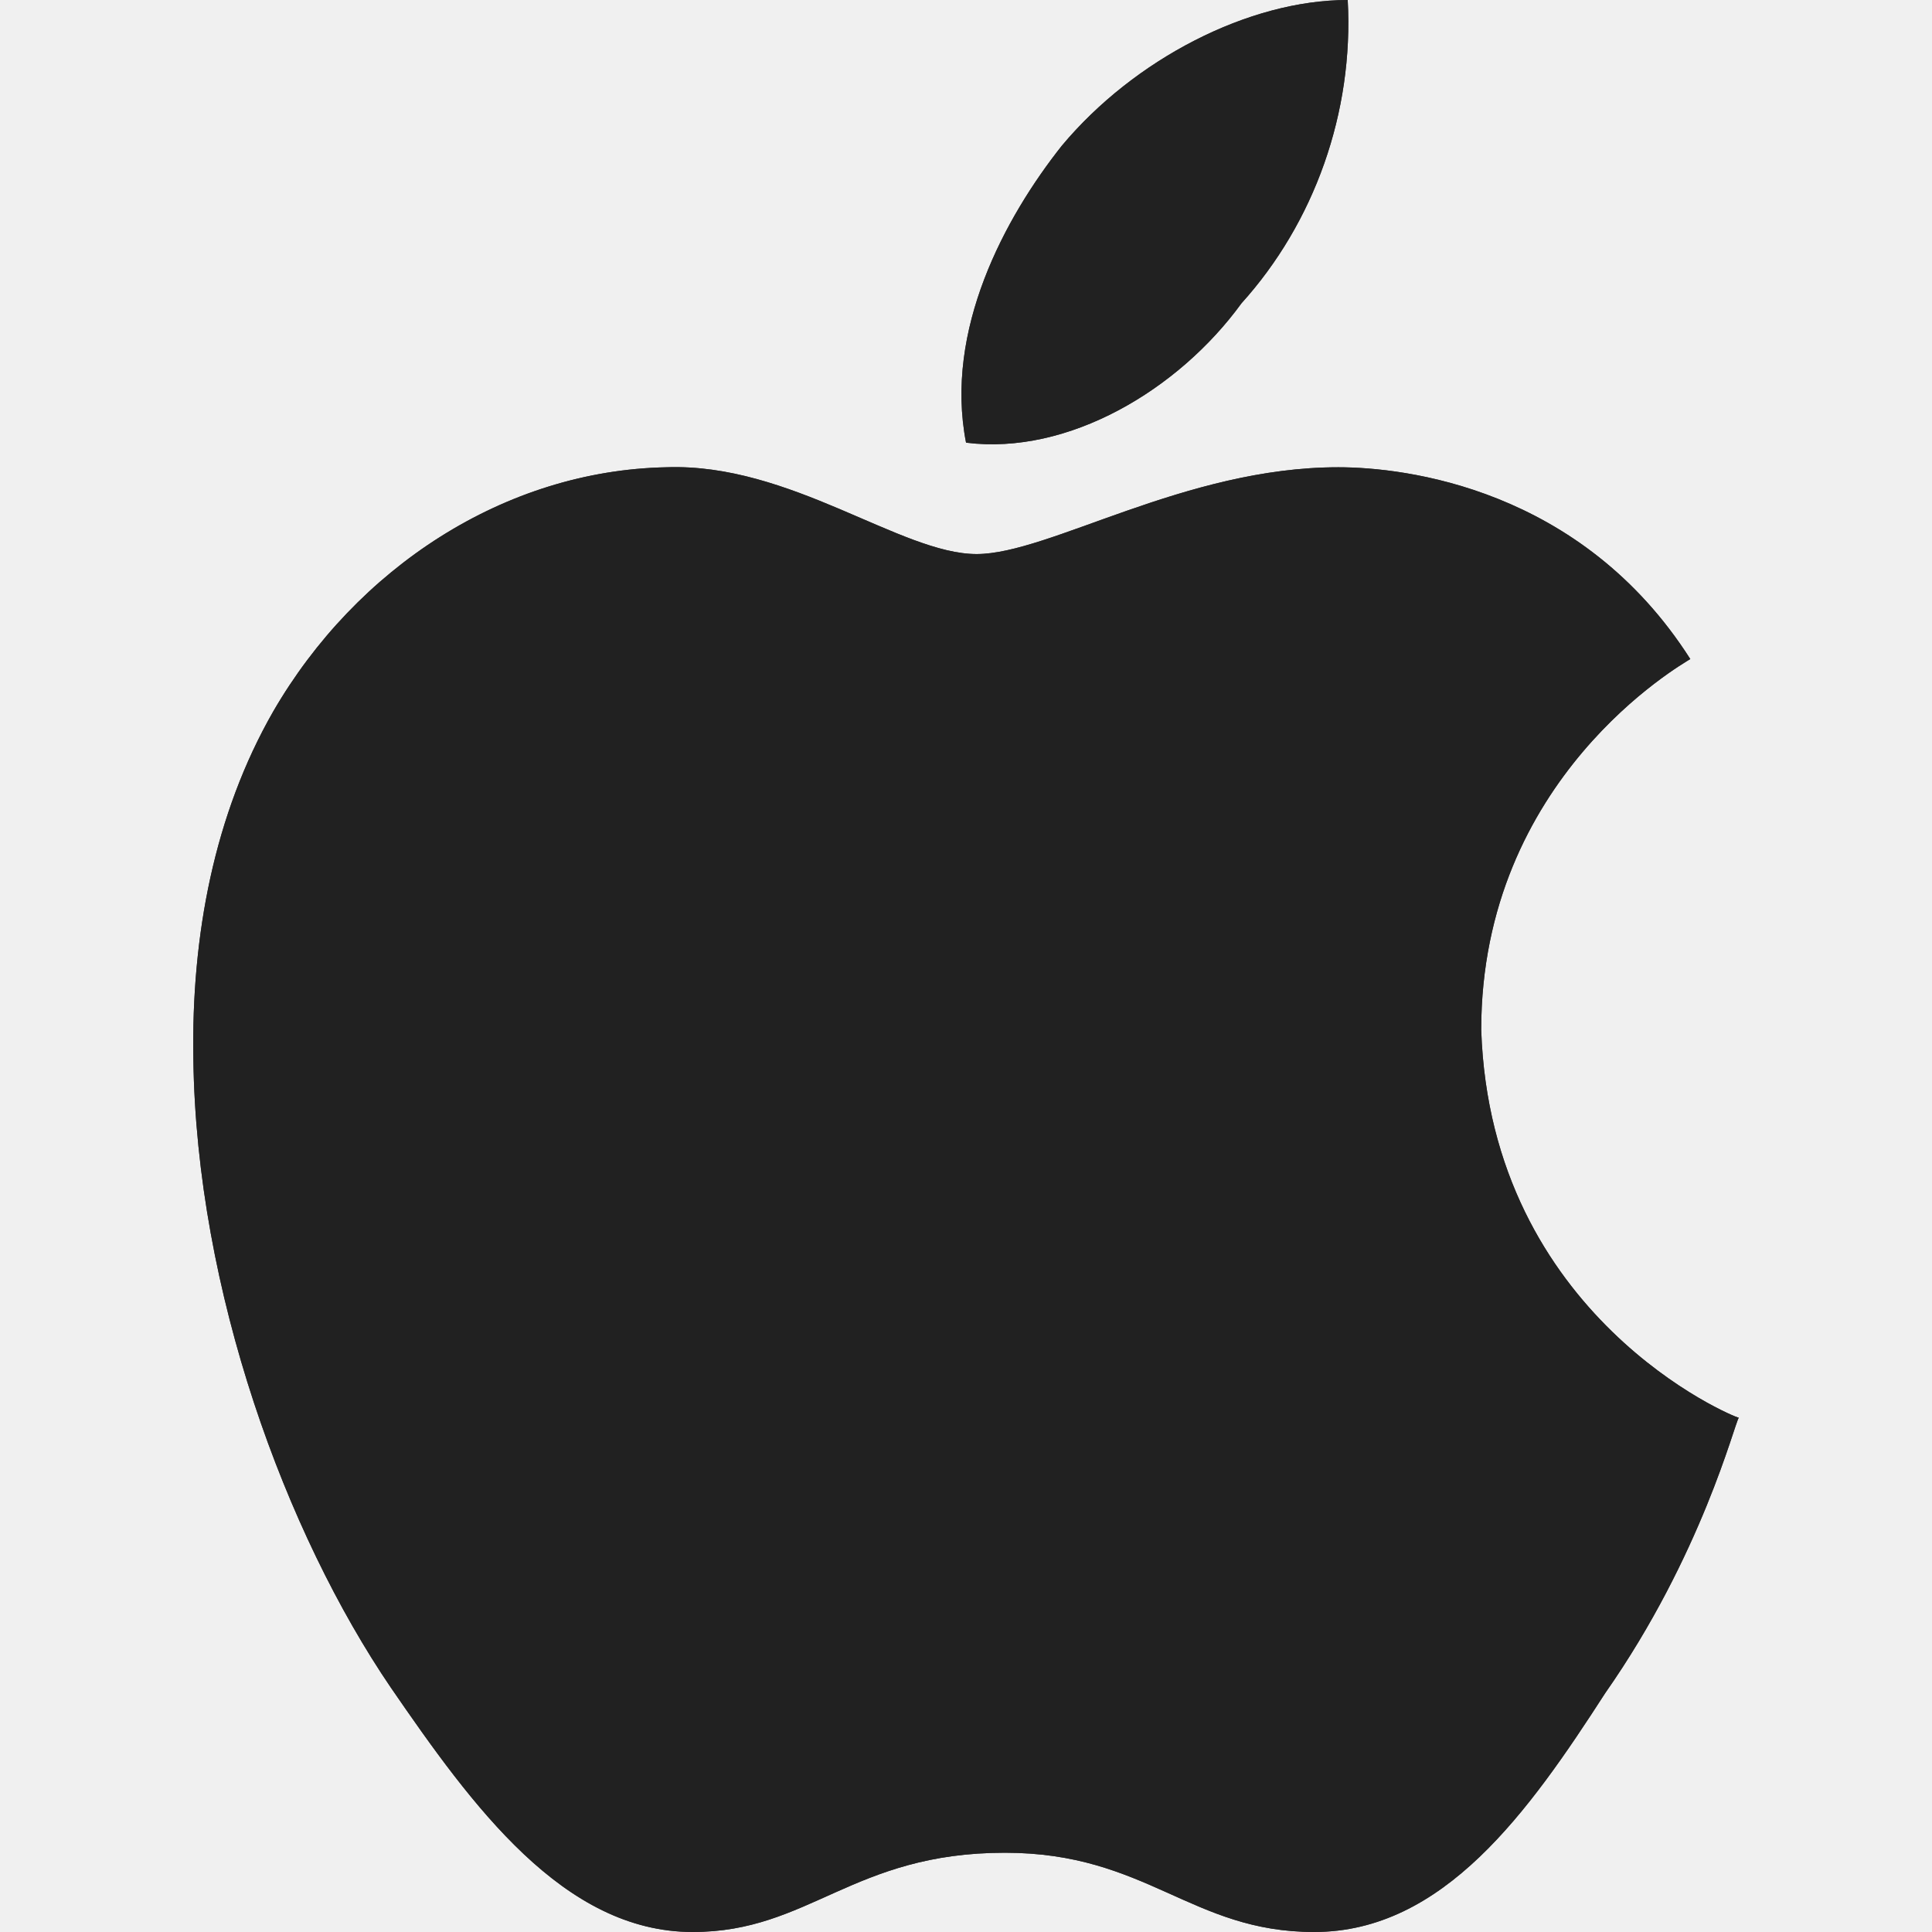
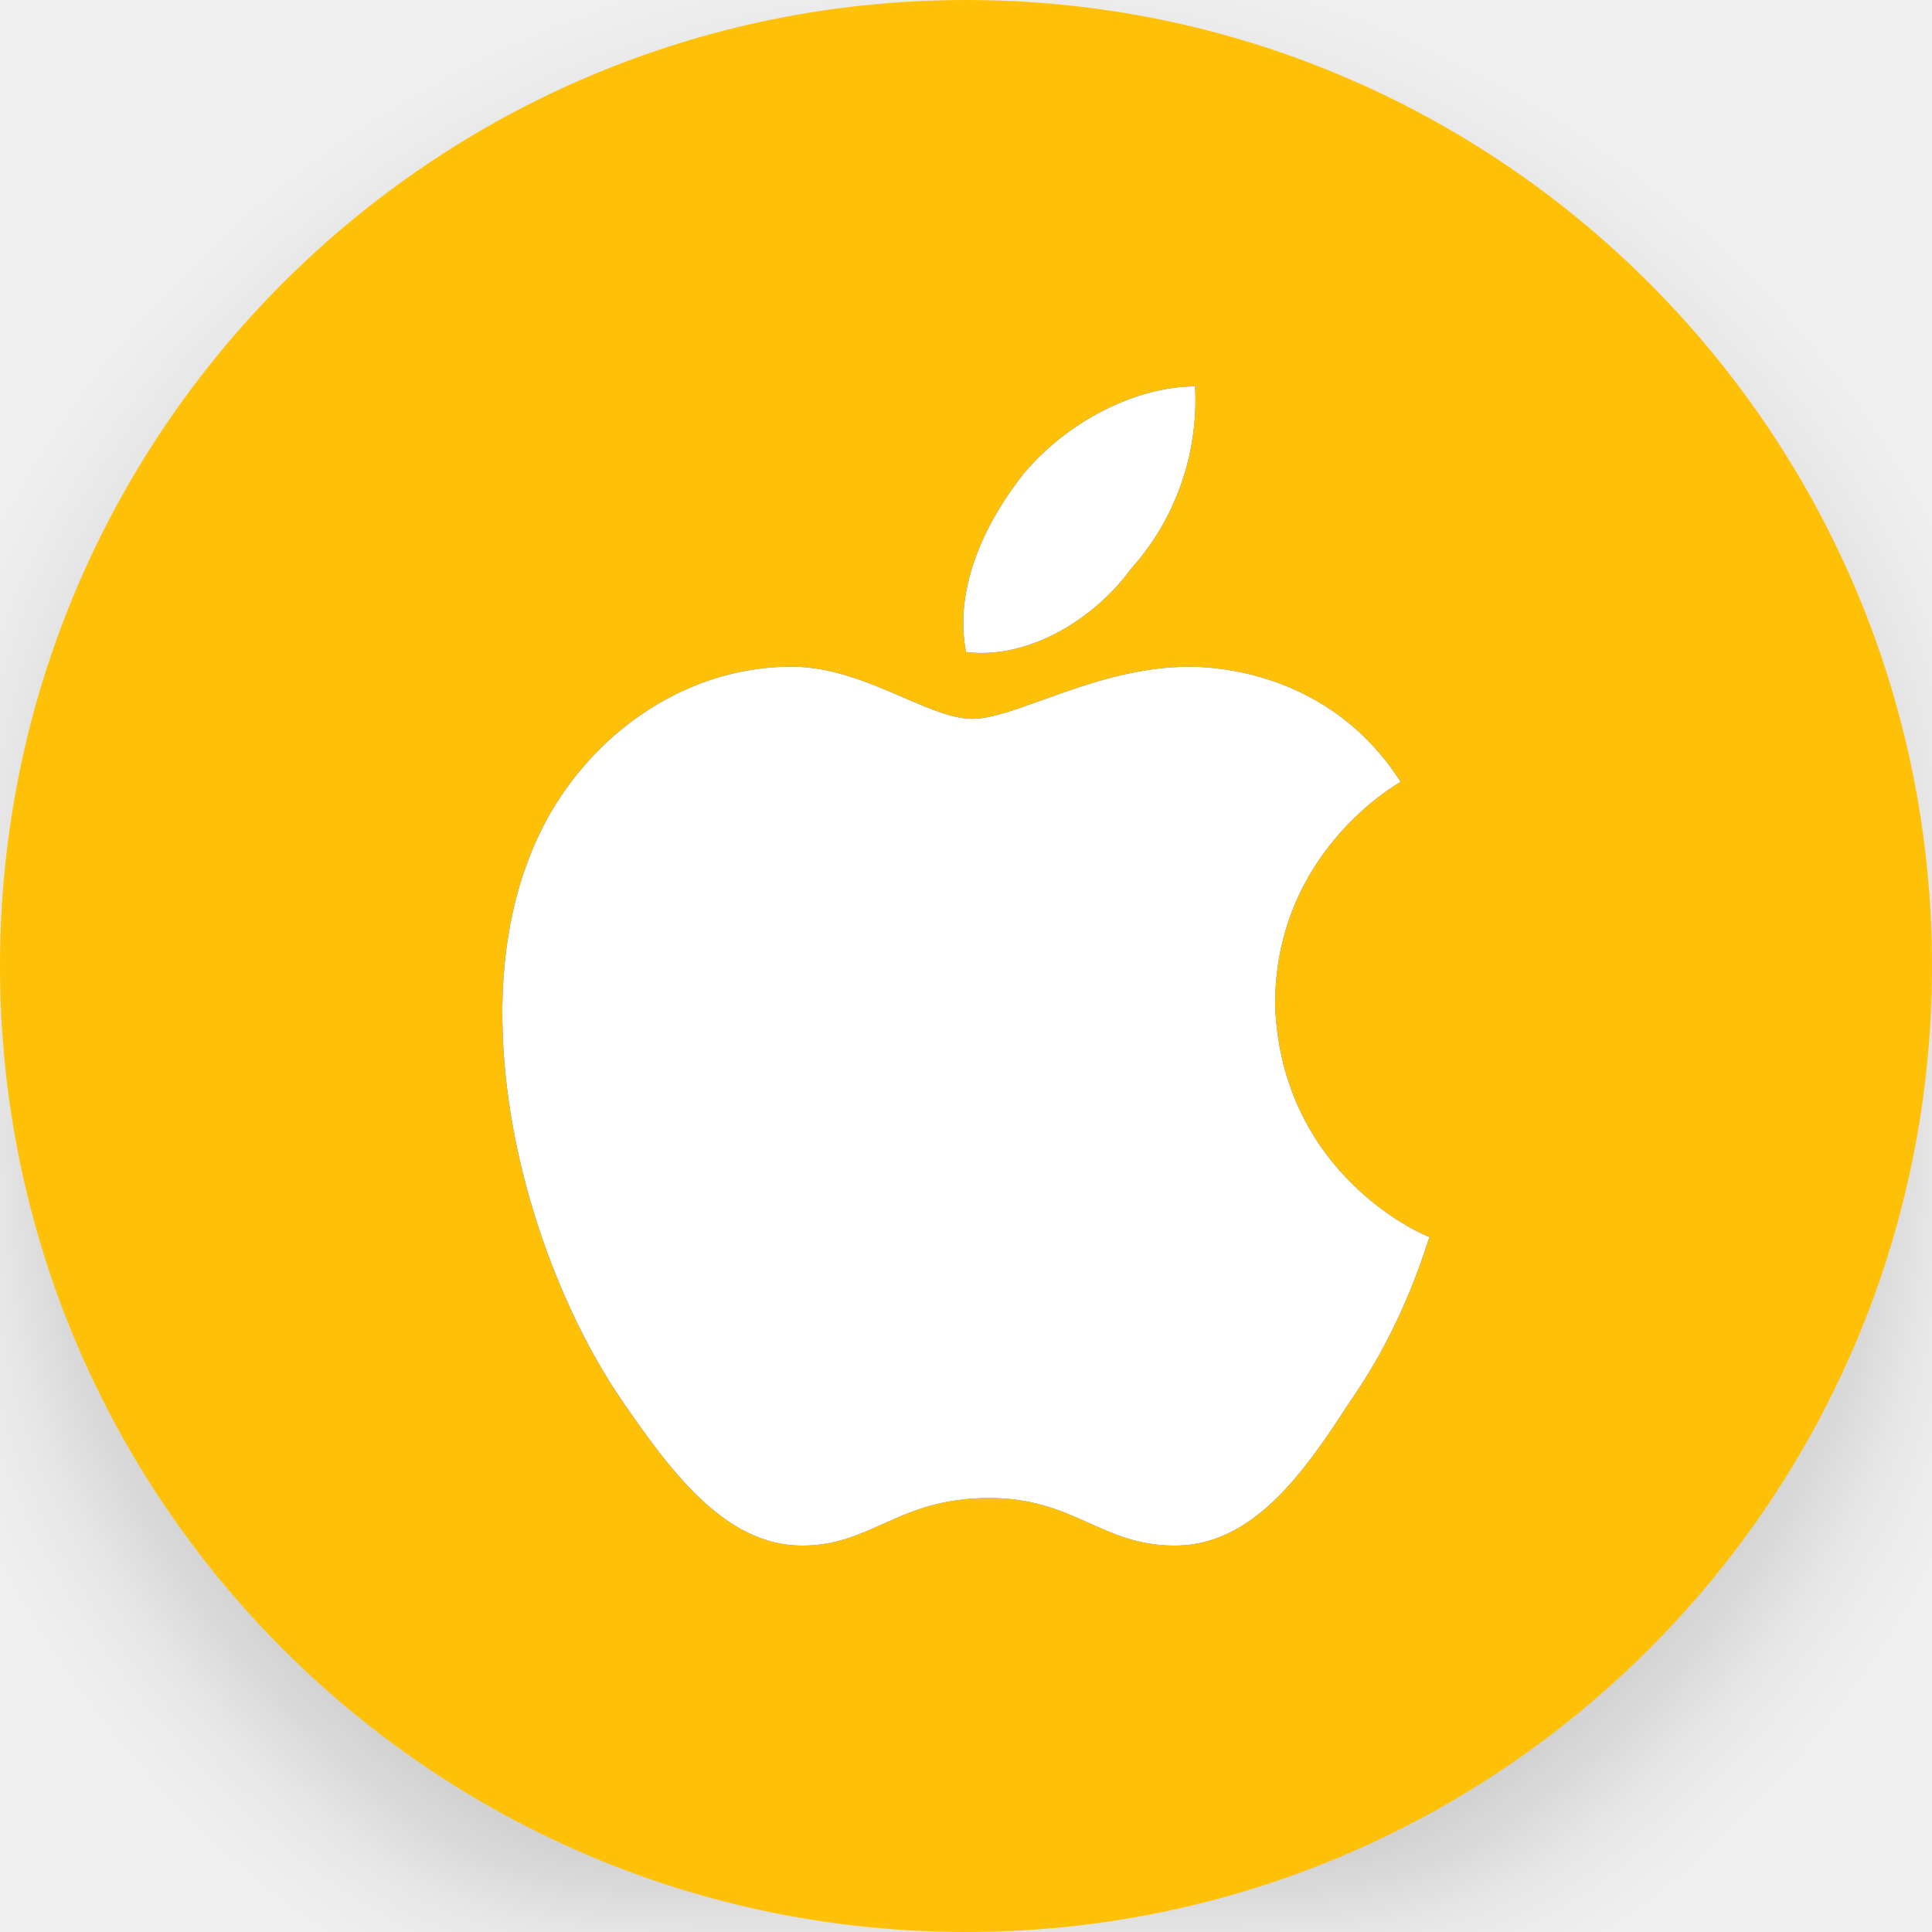
- <svg xmlns="http://www.w3.org/2000/svg" xmlns:xlink="http://www.w3.org/1999/xlink" width="40px" height="40px" viewBox="0 0 40 40" version="1.1">
+ <svg xmlns="http://www.w3.org/2000/svg" xmlns:xlink="http://www.w3.org/1999/xlink" width="50px" height="50px" viewBox="0 0 50 50" version="1.1">
  <defs>
-     <path d="M33.235,35.053 C31.646,37.516 29.883,40 27.207,40 C24.659,40 23.744,38.359 20.805,38.359 C17.651,38.359 16.759,40 14.342,40 C11.664,40 9.771,37.382 8.094,34.943 C5.918,31.748 4.067,26.734 4.003,21.92 C3.96,19.369 4.436,16.861 5.656,14.731 C7.377,11.761 10.444,9.74 13.799,9.674 C16.366,9.584 18.651,11.471 20.22,11.471 C21.722,11.471 24.528,9.674 27.707,9.674 C29.076,9.674 32.733,10.096 34.996,13.645 C34.824,13.755 30.667,16.108 30.667,21.321 C30.863,27.267 35.913,29.352 36,29.352 C35.913,29.462 35.237,32.192 33.235,35.053 M21.983,3.018 C23.483,1.222 25.855,0 27.903,0 C28.031,2.332 27.207,4.615 25.703,6.28 C24.398,8.076 22.111,9.431 20.001,9.165 C19.546,6.833 20.805,4.505 21.983,3.018" id="path-1" />
+     <circle id="path-1" cx="25" cy="25" r="25" />
+     <filter x="-14.0%" y="-10.0%" width="128.0%" height="128.0%" filterUnits="objectBoundingBox" id="filter-2">
+       <feOffset dx="0" dy="2" in="SourceAlpha" result="shadowOffsetOuter1" />
+       <feGaussianBlur stdDeviation="2" in="shadowOffsetOuter1" result="shadowBlurOuter1" />
+       <feColorMatrix values="0 0 0 0 0   0 0 0 0 0   0 0 0 0 0  0 0 0 0.16 0" type="matrix" in="shadowBlurOuter1" />
+     </filter>
+     <path d="M24.926,26.289 C23.735,28.137 22.412,30 20.405,30 C18.494,30 17.808,28.769 15.604,28.769 C13.238,28.769 12.569,30 10.756,30 C8.748,30 7.328,28.037 6.07,26.207 C4.438,23.811 3.051,20.051 3.002,16.44 C2.97,14.527 3.327,12.646 4.242,11.048 C5.533,8.821 7.833,7.305 10.349,7.255 C12.275,7.188 13.988,8.604 15.165,8.604 C16.291,8.604 18.396,7.255 20.78,7.255 C21.807,7.255 24.55,7.572 26.247,10.234 C26.118,10.316 23,12.081 23,15.991 C23.147,20.45 26.935,22.014 27,22.014 C26.935,22.096 26.428,24.144 24.926,26.289 M16.487,2.264 C17.612,0.917 19.391,0 20.928,0 C21.024,1.749 20.405,3.461 19.278,4.71 C18.298,6.057 16.583,7.073 15.001,6.874 C14.659,5.125 15.604,3.379 16.487,2.264" id="path-3" />
  </defs>
-   <g id="Symbols" stroke="none" stroke-width="1" fill="none" fill-rule="evenodd">
-     <g id="01-icons/os/ios">
-       <mask id="mask-2" fill="white">
-         <use xlink:href="#path-1" />
-       </mask>
-       <use id="Fill-3" fill-opacity="0.87" fill="#212121" xlink:href="#path-1" />
-       <g id="00-color/neutral-color/dark" mask="url(#mask-2)" fill="#212121">
-         <rect id="Background" x="0" y="0" width="40" height="40" />
+   <g id="Page-2" stroke="none" stroke-width="1" fill="none" fill-rule="evenodd">
+     <g id="Artboard-Copy-4">
+       <g id="Oval-4">
+         <use fill="black" fill-opacity="1" filter="url(#filter-2)" xlink:href="#path-1" />
+         <use fill="#FFC107" fill-rule="evenodd" xlink:href="#path-1" />
+       </g>
+       <g id="01-icons/os/ios" transform="translate(10, 10)">
+         <mask id="mask-4" fill="white">
+           <use xlink:href="#path-3" />
+         </mask>
+         <use id="Fill-3" fill-opacity="0.87" fill="#212121" fill-rule="evenodd" xlink:href="#path-3" />
+         <g id="00-color/neutral-color/white" mask="url(#mask-4)" fill="#FFFFFF" fill-rule="evenodd">
+           <rect id="Background" x="0" y="0" width="30" height="30" />
+         </g>
      </g>
    </g>
  </g>
</svg>
